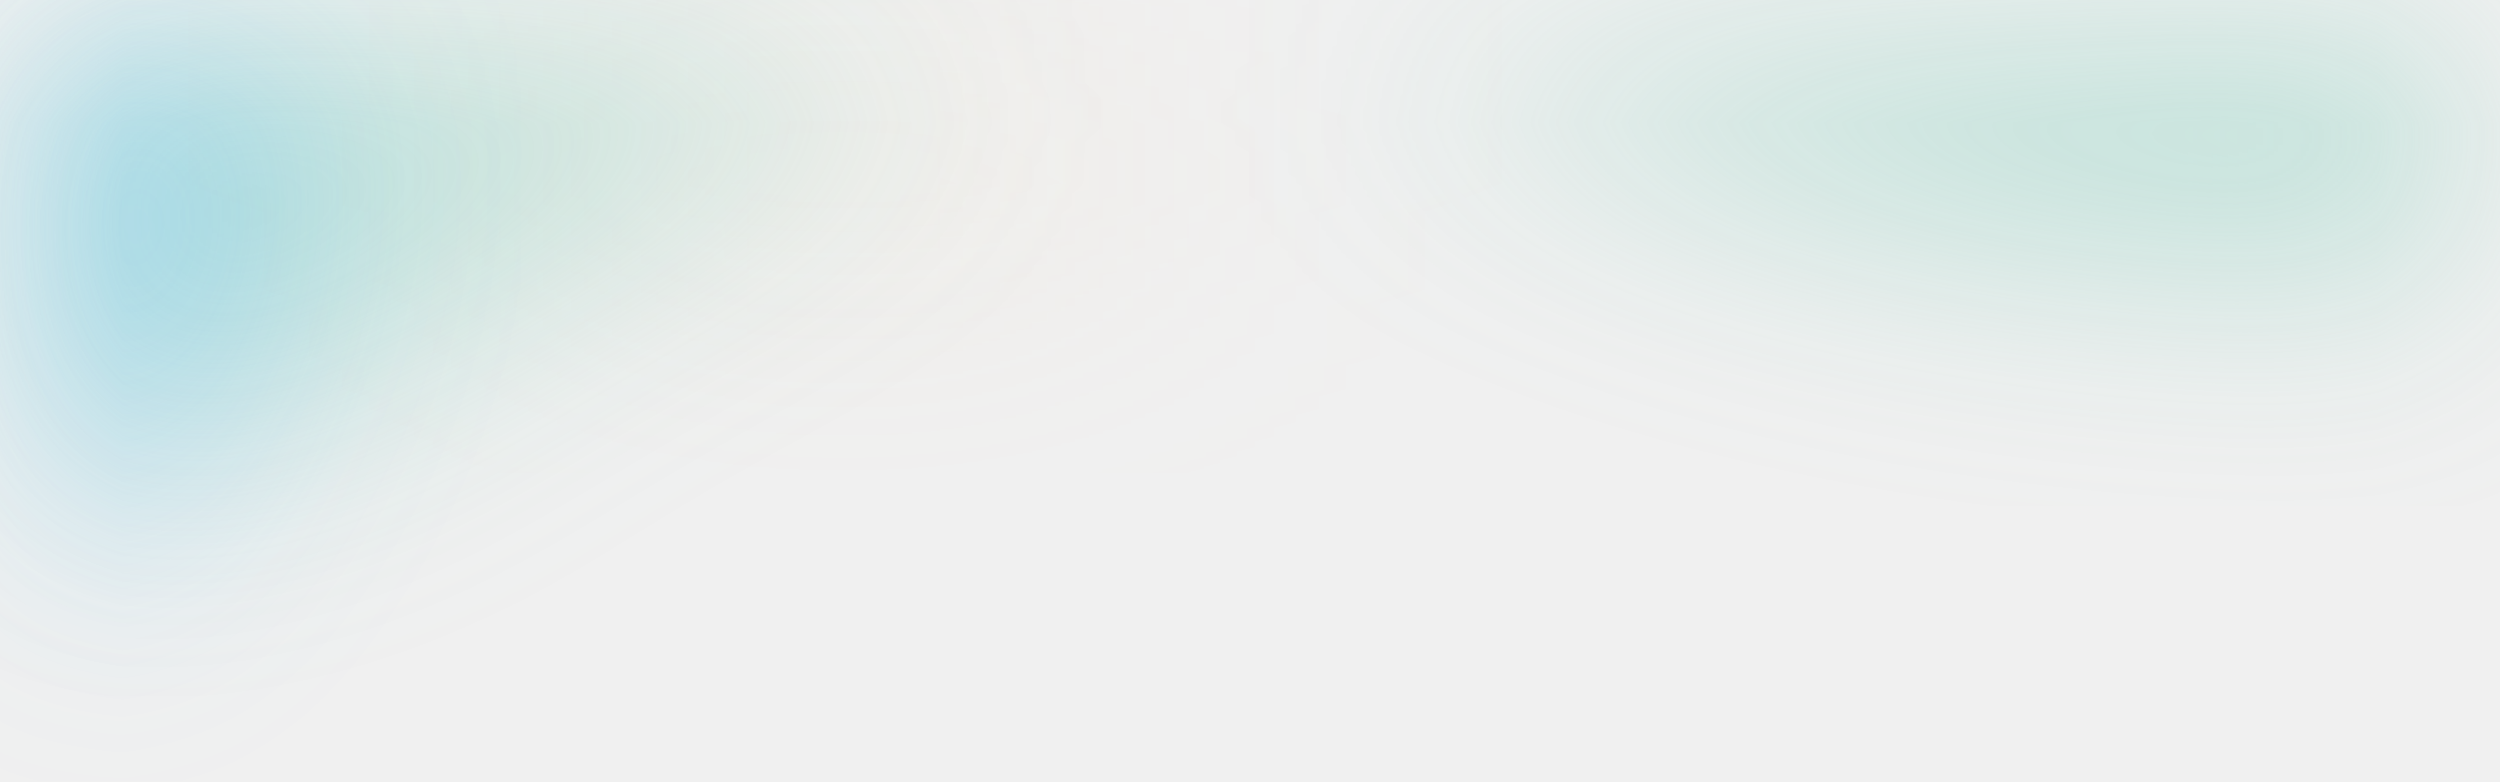
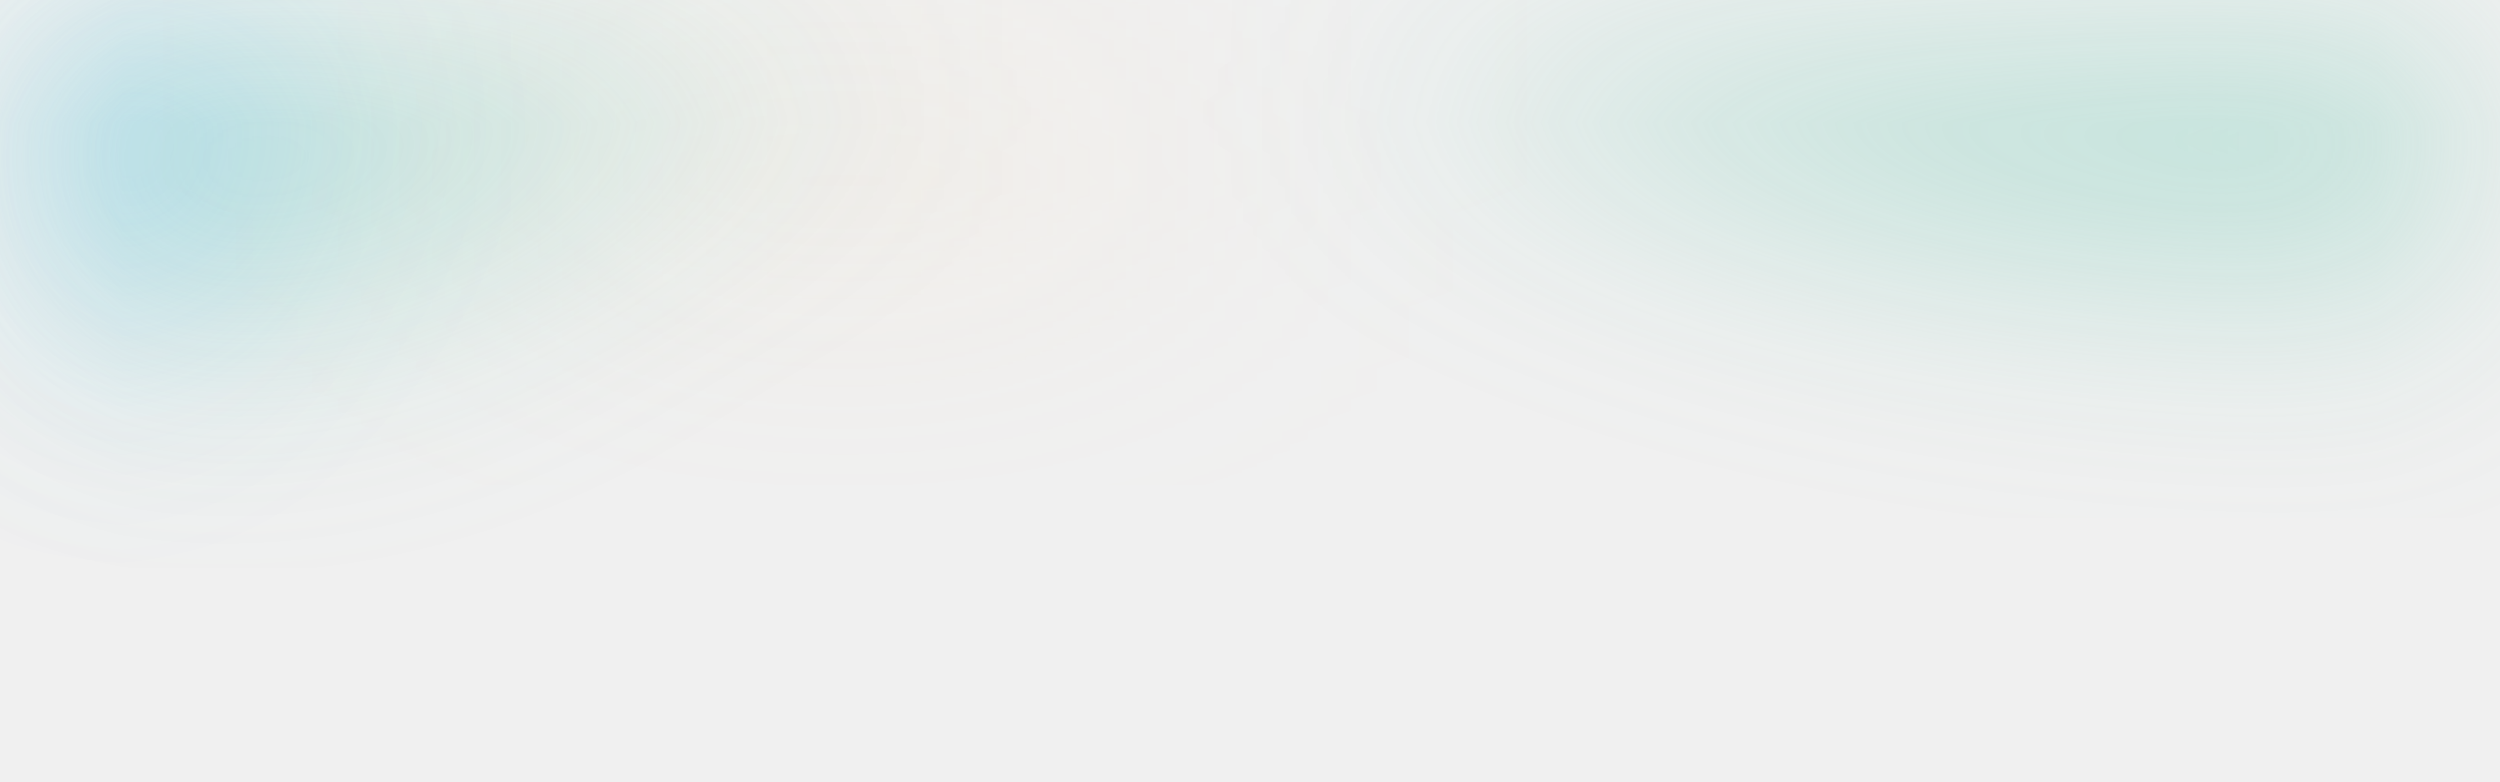
<svg xmlns="http://www.w3.org/2000/svg" width="1920" height="600" viewBox="0 0 1920 600" fill="none">
-   <g clip-path="url(#clip0_2185_22576)">
-     <g filter="url(#filter0_f_2185_22576)">
-       <ellipse cx="655.08" cy="-174.372" rx="377.83" ry="237.173" transform="rotate(-1.29156 655.08 -174.372)" fill="#FFD099" fill-opacity="0.7" />
+   <g clip-path="url(#clip0_2240_18546)">
+     <g filter="url(#filter0_f_2240_18546)">
+       <ellipse cx="655.085" cy="-165.259" rx="377.83" ry="237.173" transform="rotate(-1.29156 655.085 -165.259)" fill="#FFD099" fill-opacity="0.7" />
    </g>
-     <g opacity="0.4" filter="url(#filter1_f_2185_22576)">
-       <path d="M785.193 -283.164C827.569 -73.325 653 97.5 415.19 186.999C261.732 331.5 -52.124 419.71 -94.5 209.871C-136.876 0.032 15.009 -523.07 261.732 -572.895C508.455 -622.719 742.816 -493.003 785.193 -283.164Z" fill="#59C3AA" fill-opacity="0.8" />
+     <g opacity="0.4" filter="url(#filter1_f_2240_18546)">
+       <path d="M866.616 -382.058C908.993 -172.22 734.424 -1.395 496.613 88.104C343.156 232.605 29.3 320.815 -13.076 110.977C-55.452 -98.862 96.433 -621.964 343.156 -671.789C589.879 -721.614 824.24 -591.897 866.616 -382.058Z" fill="#59C3AA" fill-opacity="0.8" />
    </g>
-     <g opacity="0.4" filter="url(#filter2_f_2185_22576)">
-       <path d="M2299.69 -189.08C2330.61 -35.96 2267.39 188.219 1813.94 188.219C1360.5 188.219 1030.42 42.618 999.5 -110.502C968.578 -263.621 1492.03 -314.53 1759.47 -368.538C2026.9 -422.545 2268.77 -342.199 2299.69 -189.08Z" fill="#59C3AA" />
+     <g opacity="0.4" filter="url(#filter2_f_2240_18546)">
+       <path d="M2299.74 -179.97C2330.66 -26.851 2267.43 197.329 1813.99 197.329C1360.55 197.329 1030.47 51.727 999.546 -101.392C968.624 -254.512 1492.08 -305.421 1759.51 -359.428C2026.95 -413.436 2268.81 -333.09 2299.74 -179.97Z" fill="#59C3AA" />
    </g>
-     <g opacity="0.4" filter="url(#filter3_f_2185_22576)">
-       <ellipse cx="-54.319" cy="205.806" rx="222.843" ry="314.017" transform="rotate(33.3087 -54.3191 205.806)" fill="#41BBFF" fill-opacity="0.9" />
+     <g opacity="0.4" filter="url(#filter3_f_2240_18546)">
+       <ellipse cx="-13.322" cy="-0.194" rx="222.843" ry="314.017" transform="rotate(33.3087 -13.322 -0.194134)" fill="#41BBFF" fill-opacity="0.9" />
    </g>
  </g>
  <defs>
-     <filter id="filter0_f_2185_22576" x="-22.692" y="-711.641" width="1355.55" height="1074.54" filterUnits="userSpaceOnUse" color-interpolation-filters="sRGB">
+     <filter id="filter0_f_2240_18546" x="-22.688" y="-702.527" width="1355.55" height="1074.54" filterUnits="userSpaceOnUse" color-interpolation-filters="sRGB">
      <feFlood flood-opacity="0" result="BackgroundImageFix" />
      <feBlend mode="normal" in="SourceGraphic" in2="BackgroundImageFix" result="shape" />
-       <feGaussianBlur stdDeviation="150" result="effect1_foregroundBlur_2185_22576" />
+       <feGaussianBlur stdDeviation="150" result="effect1_foregroundBlur_2240_18546" />
    </filter>
-     <filter id="filter1_f_2185_22576" x="-301.567" y="-783.547" width="1293.12" height="1318.02" filterUnits="userSpaceOnUse" color-interpolation-filters="sRGB">
+     <filter id="filter1_f_2240_18546" x="-220.144" y="-882.441" width="1293.12" height="1318.02" filterUnits="userSpaceOnUse" color-interpolation-filters="sRGB">
      <feFlood flood-opacity="0" result="BackgroundImageFix" />
      <feBlend mode="normal" in="SourceGraphic" in2="BackgroundImageFix" result="shape" />
-       <feGaussianBlur stdDeviation="100" result="effect1_foregroundBlur_2185_22576" />
+       <feGaussianBlur stdDeviation="100" result="effect1_foregroundBlur_2240_18546" />
    </filter>
-     <filter id="filter2_f_2185_22576" x="798.188" y="-585.359" width="1708.15" height="973.578" filterUnits="userSpaceOnUse" color-interpolation-filters="sRGB">
+     <filter id="filter2_f_2240_18546" x="798.233" y="-576.25" width="1708.15" height="973.578" filterUnits="userSpaceOnUse" color-interpolation-filters="sRGB">
      <feFlood flood-opacity="0" result="BackgroundImageFix" />
      <feBlend mode="normal" in="SourceGraphic" in2="BackgroundImageFix" result="shape" />
-       <feGaussianBlur stdDeviation="100" result="effect1_foregroundBlur_2185_22576" />
+       <feGaussianBlur stdDeviation="100" result="effect1_foregroundBlur_2240_18546" />
    </filter>
-     <filter id="filter3_f_2185_22576" x="-508.131" y="-283.824" width="907.624" height="979.262" filterUnits="userSpaceOnUse" color-interpolation-filters="sRGB">
+     <filter id="filter3_f_2240_18546" x="-467.134" y="-489.824" width="907.624" height="979.262" filterUnits="userSpaceOnUse" color-interpolation-filters="sRGB">
      <feFlood flood-opacity="0" result="BackgroundImageFix" />
      <feBlend mode="normal" in="SourceGraphic" in2="BackgroundImageFix" result="shape" />
-       <feGaussianBlur stdDeviation="100" result="effect1_foregroundBlur_2185_22576" />
+       <feGaussianBlur stdDeviation="100" result="effect1_foregroundBlur_2240_18546" />
    </filter>
-     <clipPath id="clip0_2185_22576">
+     <clipPath id="clip0_2240_18546">
      <rect width="1920" height="600" fill="white" />
    </clipPath>
  </defs>
</svg>
